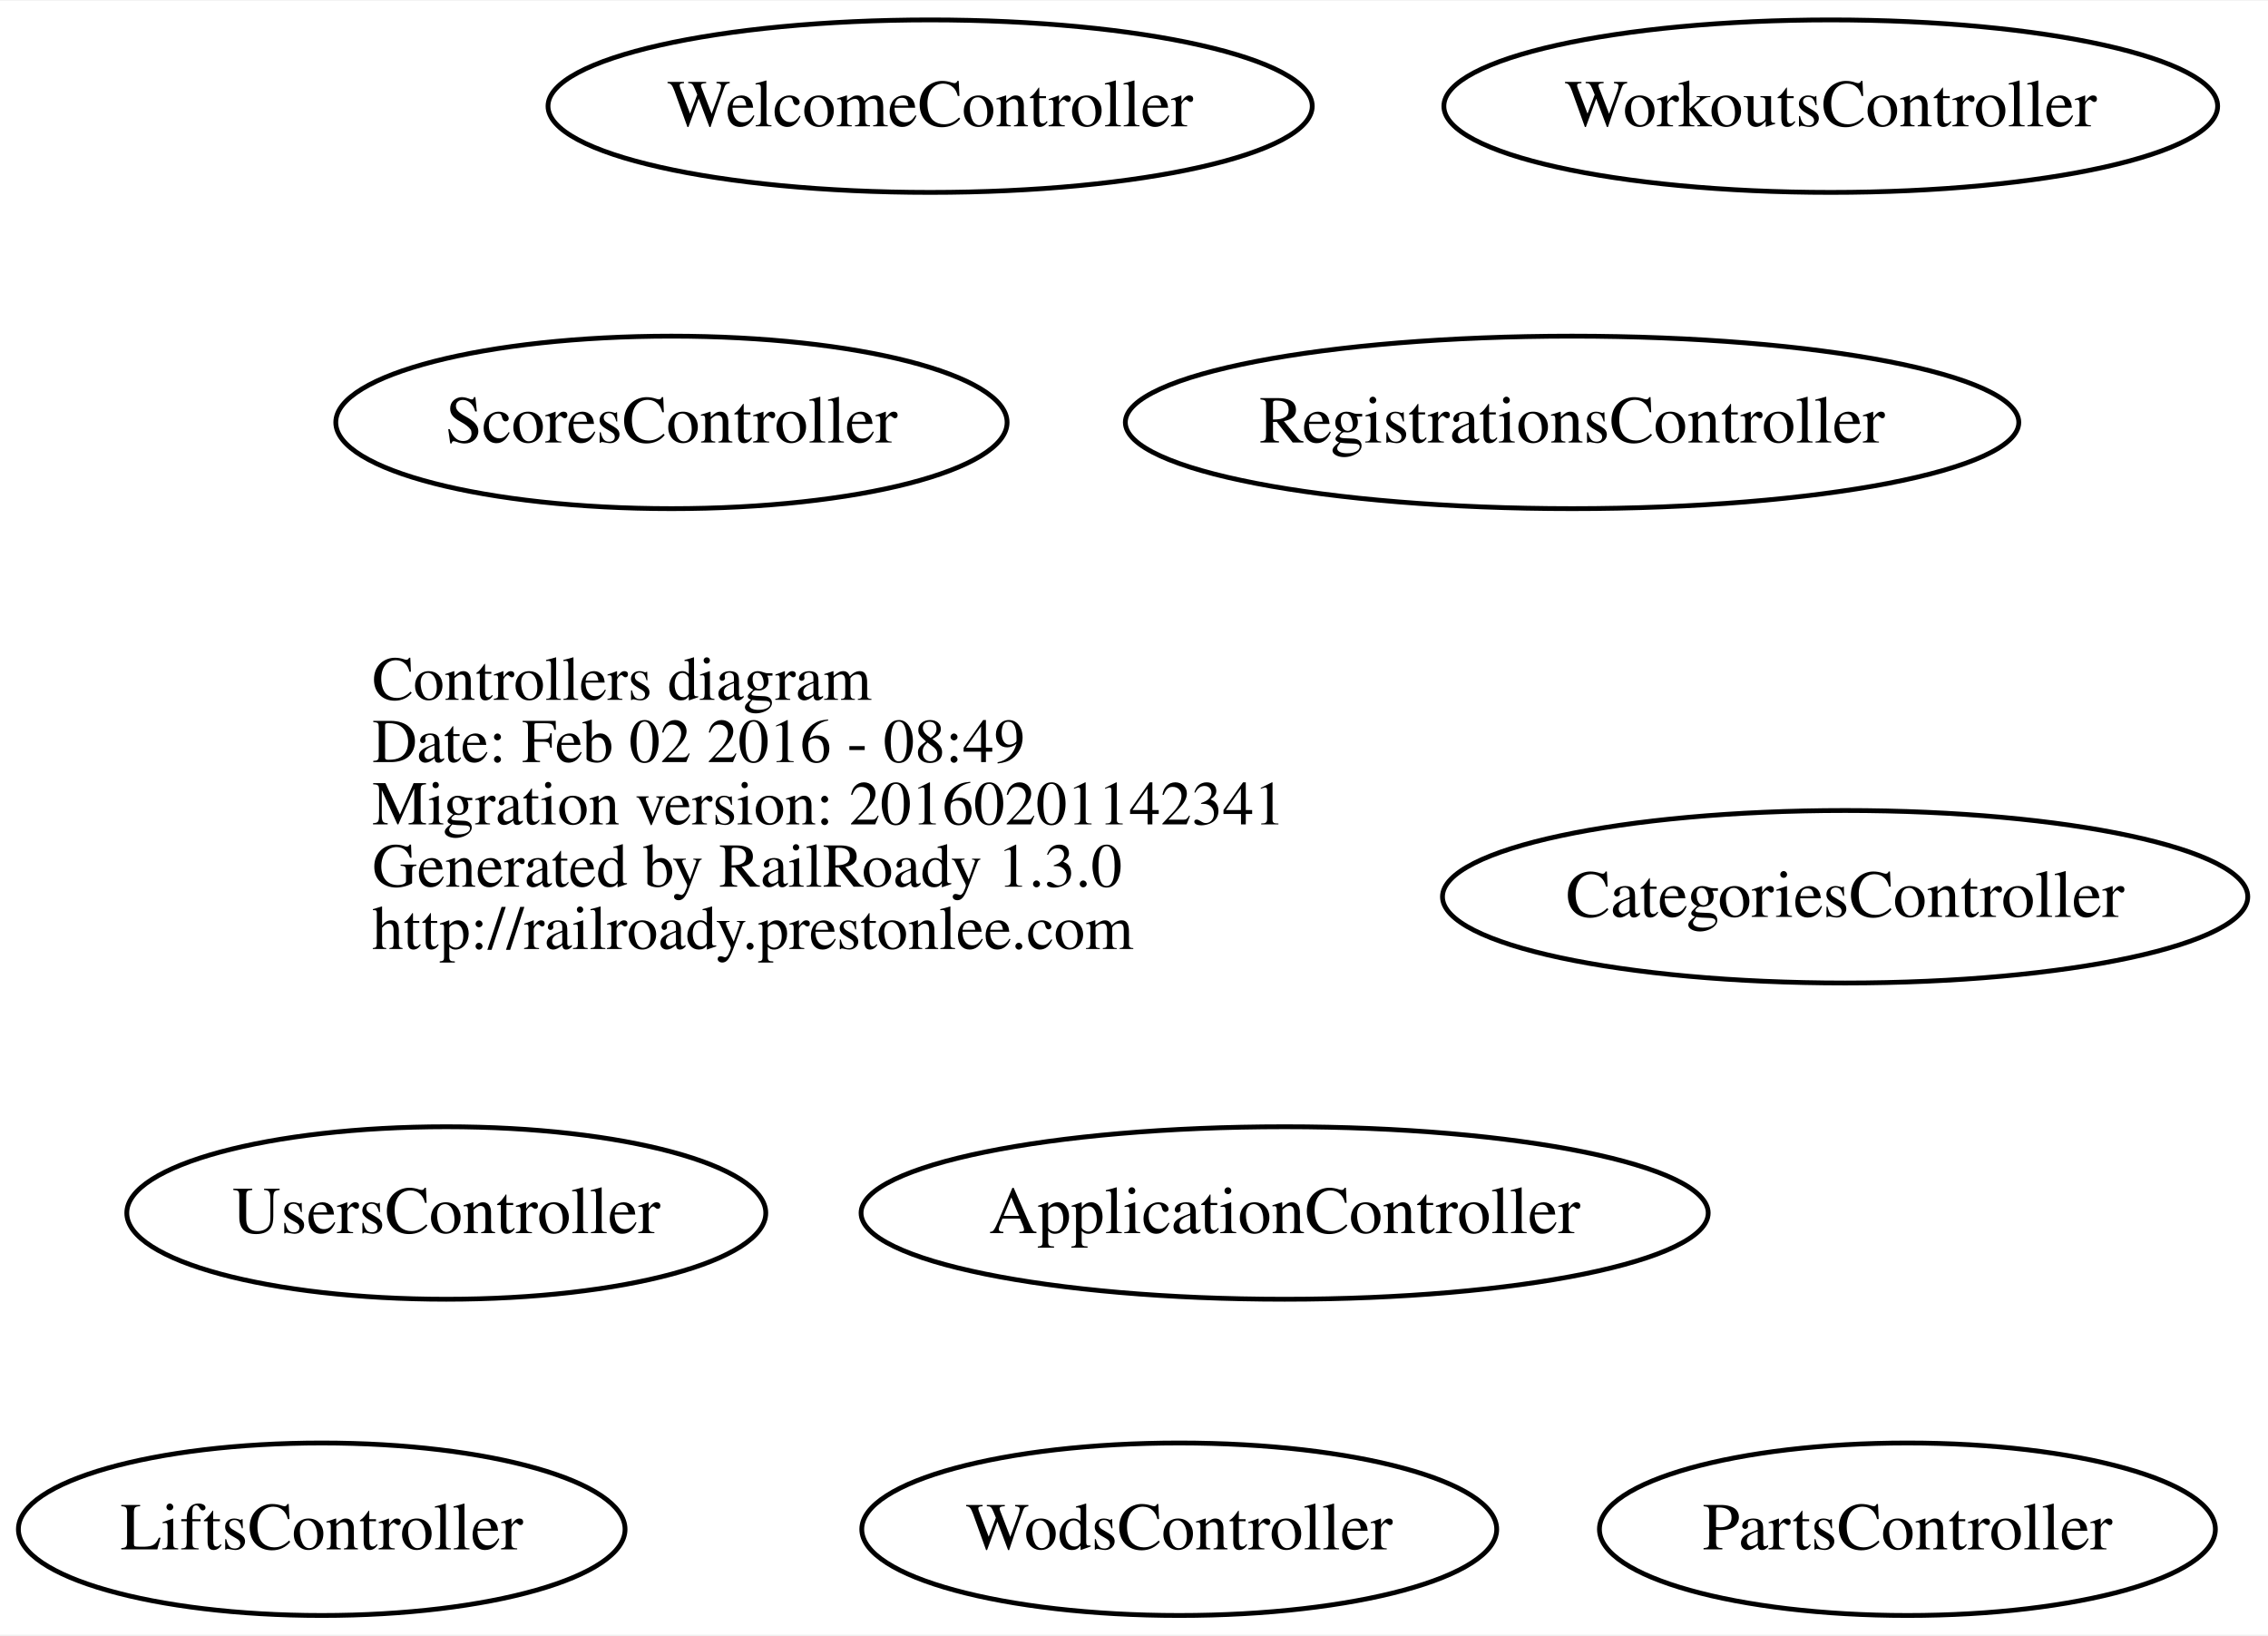
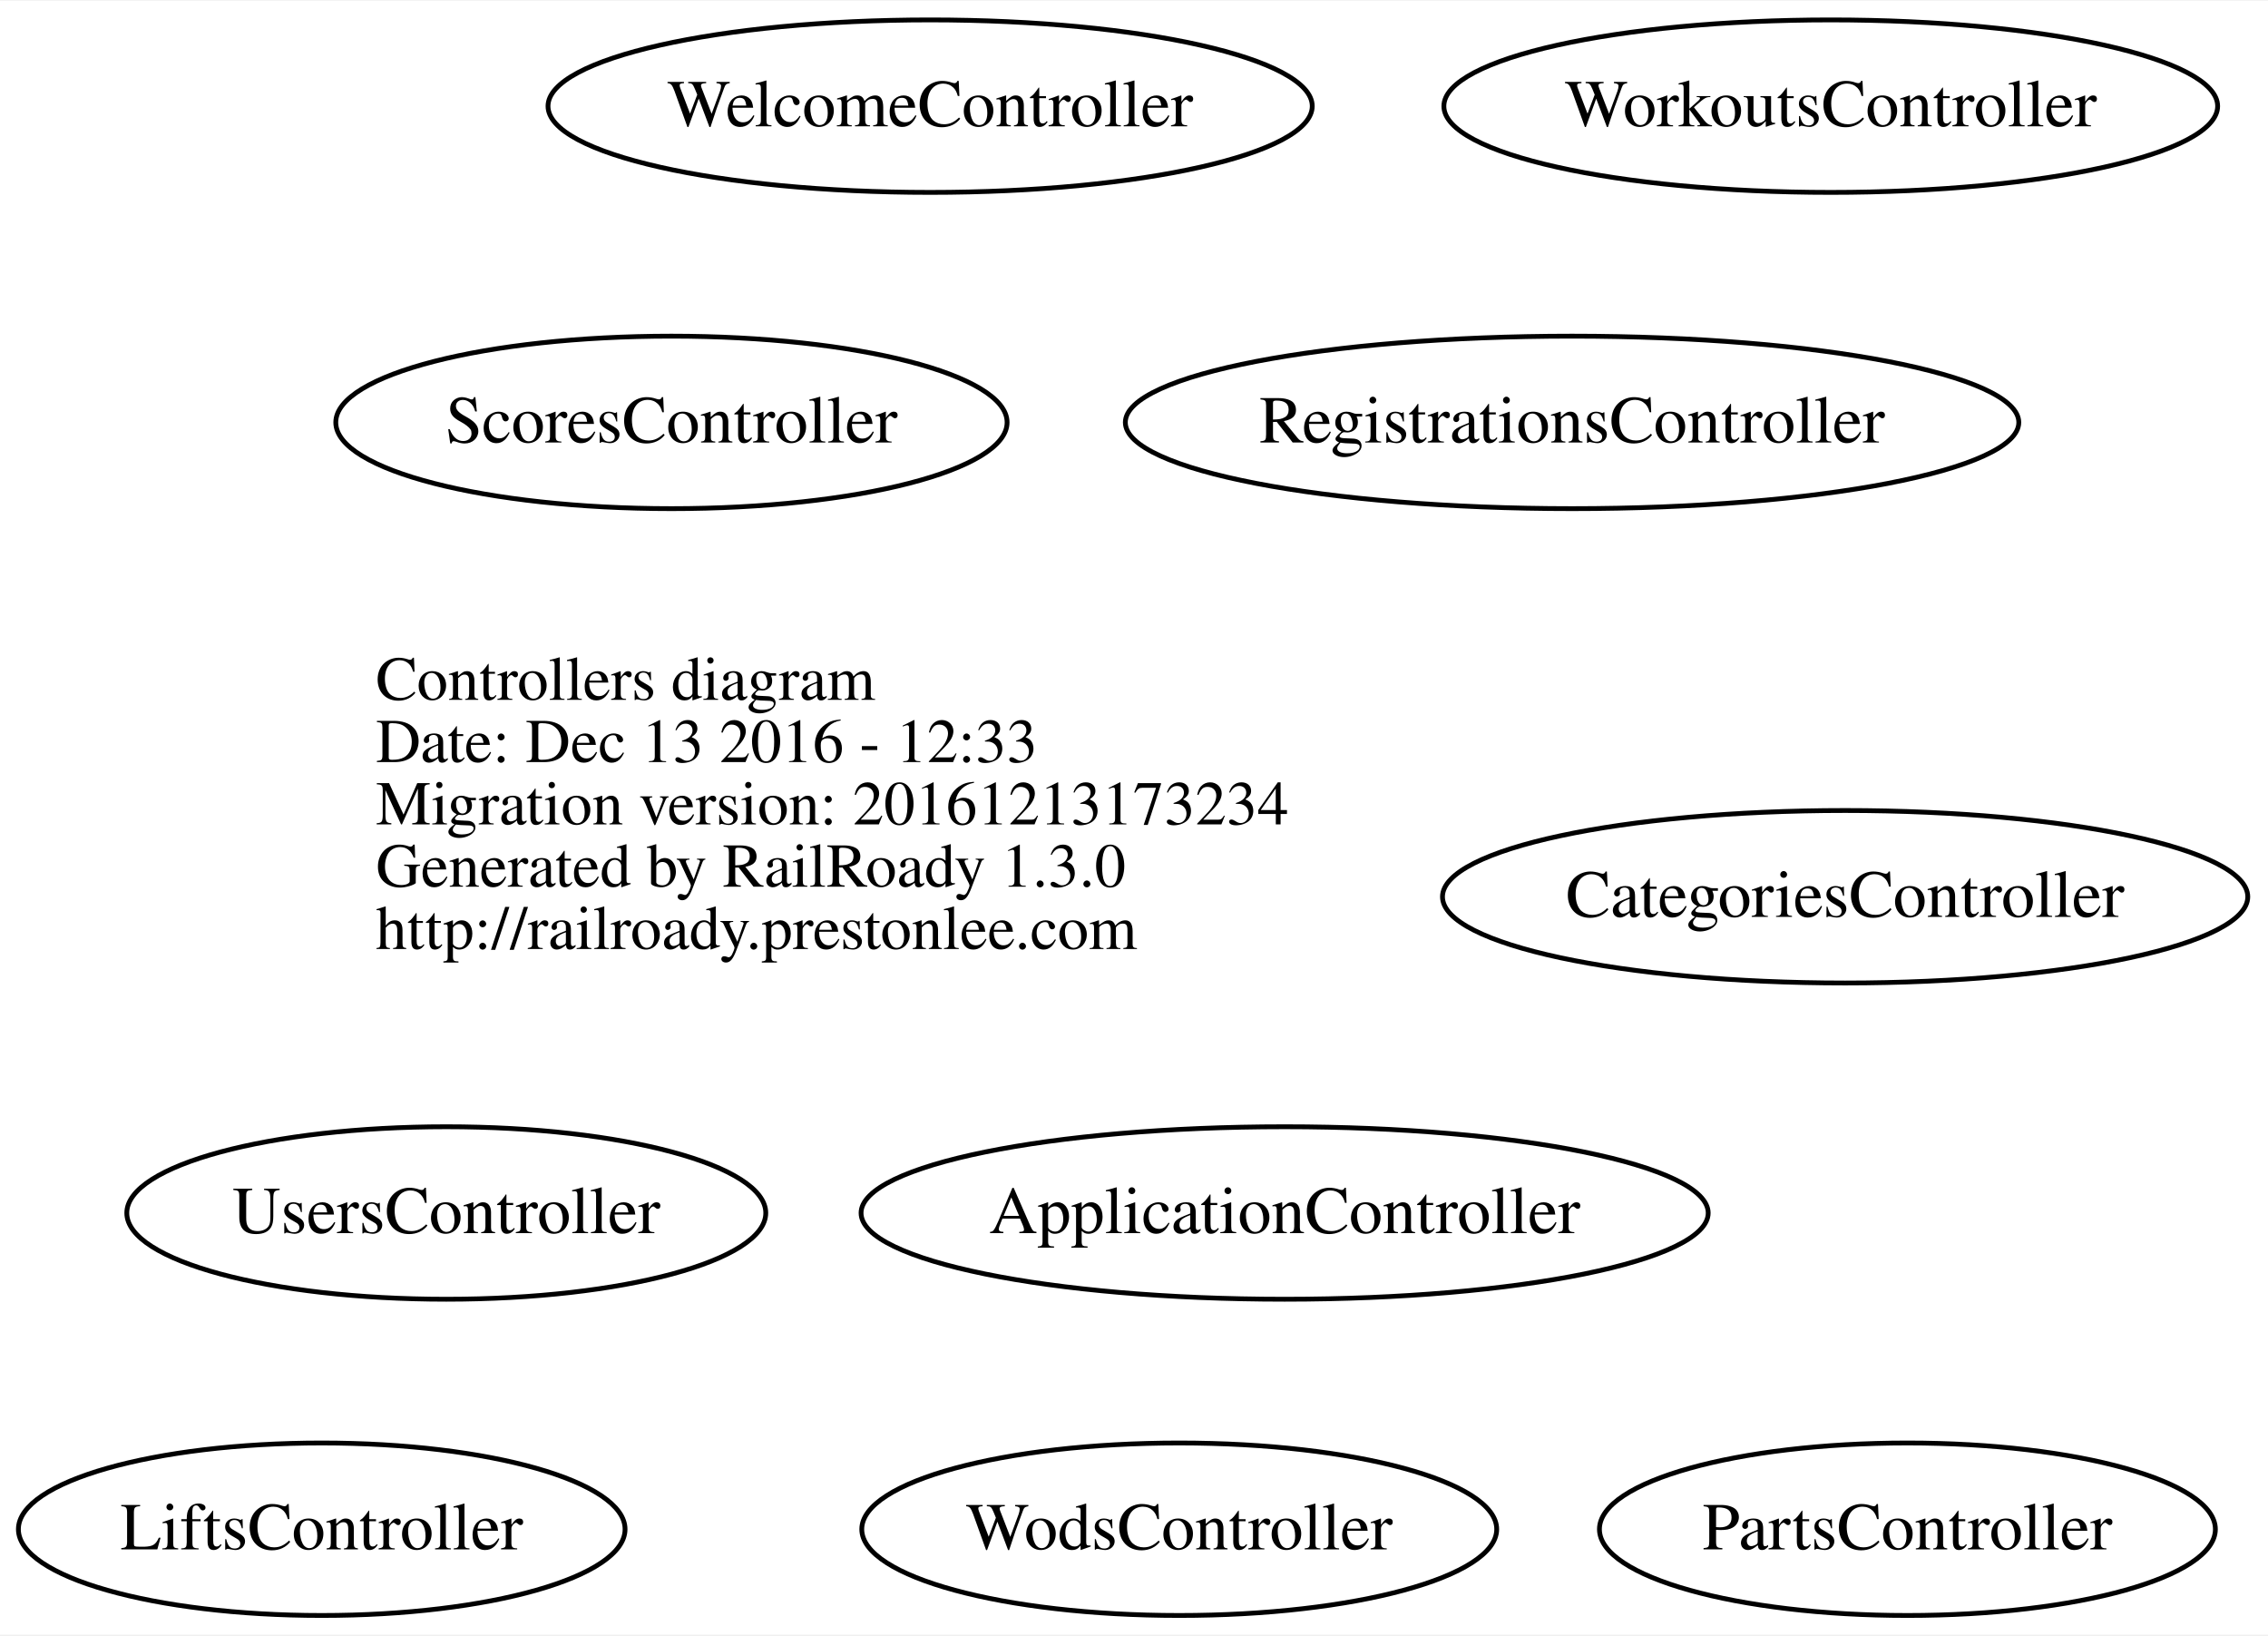
<svg xmlns="http://www.w3.org/2000/svg" width="473pt" height="341pt" viewBox="0.00 0.00 473.43 341.00">
  <g id="graph0" class="graph" transform="scale(1 1) rotate(0) translate(180.159 161)">
    <polygon fill="white" stroke="none" points="-180.159,180 -180.159,-161 293.274,-161 293.274,180 -180.159,180" />
    <g id="node1" class="node">
-       <text text-anchor="start" x="-102.45" y="-15.1" font-family="Times,serif" font-size="13.00">Controllers diagram</text>
-       <text text-anchor="start" x="-102.45" y="-2.1" font-family="Times,serif" font-size="13.00">Date: Feb 02 2016 - 08:49</text>
-       <text text-anchor="start" x="-102.45" y="10.9" font-family="Times,serif" font-size="13.00">Migration version: 20160201142341</text>
-       <text text-anchor="start" x="-102.45" y="23.9" font-family="Times,serif" font-size="13.00">Generated by RailRoady 1.3.0</text>
-       <text text-anchor="start" x="-102.45" y="36.9" font-family="Times,serif" font-size="13.00">http://railroady.prestonlee.com</text>
+       <text text-anchor="start" x="-101.688" y="-15.1" font-family="Times,serif" font-size="13.00">Controllers diagram</text>
+       <text text-anchor="start" x="-101.688" y="-2.1" font-family="Times,serif" font-size="13.00">Date: Dec 13 2016 - 12:33</text>
+       <text text-anchor="start" x="-101.688" y="10.9" font-family="Times,serif" font-size="13.00">Migration version: 20161213173234</text>
+       <text text-anchor="start" x="-101.688" y="23.9" font-family="Times,serif" font-size="13.00">Generated by RailRoady 1.3.0</text>
+       <text text-anchor="start" x="-101.688" y="36.9" font-family="Times,serif" font-size="13.00">http://railroady.prestonlee.com</text>
    </g>
    <g id="node2" class="node">
      <ellipse fill="none" stroke="black" cx="88" cy="92" rx="88.417" ry="18" />
      <text text-anchor="middle" x="88" y="96.2" font-family="Times,serif" font-size="14.00">ApplicationController</text>
    </g>
    <g id="node3" class="node">
      <ellipse fill="none" stroke="black" cx="205" cy="26" rx="84.05" ry="18" />
      <text text-anchor="middle" x="205" y="30.2" font-family="Times,serif" font-size="14.00">CategoriesController</text>
    </g>
    <g id="node4" class="node">
      <ellipse fill="none" stroke="black" cx="-113" cy="158" rx="63.318" ry="18" />
      <text text-anchor="middle" x="-113" y="162.2" font-family="Times,serif" font-size="14.00">LiftsController</text>
    </g>
    <g id="node5" class="node">
      <ellipse fill="none" stroke="black" cx="218" cy="158" rx="64.287" ry="18" />
      <text text-anchor="middle" x="218" y="162.2" font-family="Times,serif" font-size="14.00">PartsController</text>
    </g>
    <g id="node6" class="node">
      <ellipse fill="none" stroke="black" cx="148" cy="-73" rx="93.253" ry="18" />
      <text text-anchor="middle" x="148" y="-68.8" font-family="Times,serif" font-size="14.00">RegistrationsController</text>
    </g>
    <g id="node7" class="node">
      <ellipse fill="none" stroke="black" cx="-40" cy="-73" rx="70.067" ry="18" />
      <text text-anchor="middle" x="-40" y="-68.8" font-family="Times,serif" font-size="14.00">ScoresController</text>
    </g>
    <g id="node8" class="node">
      <ellipse fill="none" stroke="black" cx="-87" cy="92" rx="66.692" ry="18" />
      <text text-anchor="middle" x="-87" y="96.2" font-family="Times,serif" font-size="14.00">UsersController</text>
    </g>
    <g id="node9" class="node">
      <ellipse fill="none" stroke="black" cx="14" cy="-139" rx="79.765" ry="18" />
      <text text-anchor="middle" x="14" y="-134.8" font-family="Times,serif" font-size="14.00">WelcomeController</text>
    </g>
    <g id="node10" class="node">
      <ellipse fill="none" stroke="black" cx="66" cy="158" rx="66.269" ry="18" />
      <text text-anchor="middle" x="66" y="162.2" font-family="Times,serif" font-size="14.00">WodsController</text>
    </g>
    <g id="node11" class="node">
      <ellipse fill="none" stroke="black" cx="202" cy="-139" rx="80.76" ry="18" />
      <text text-anchor="middle" x="202" y="-134.8" font-family="Times,serif" font-size="14.00">WorkoutsController</text>
    </g>
  </g>
</svg>
